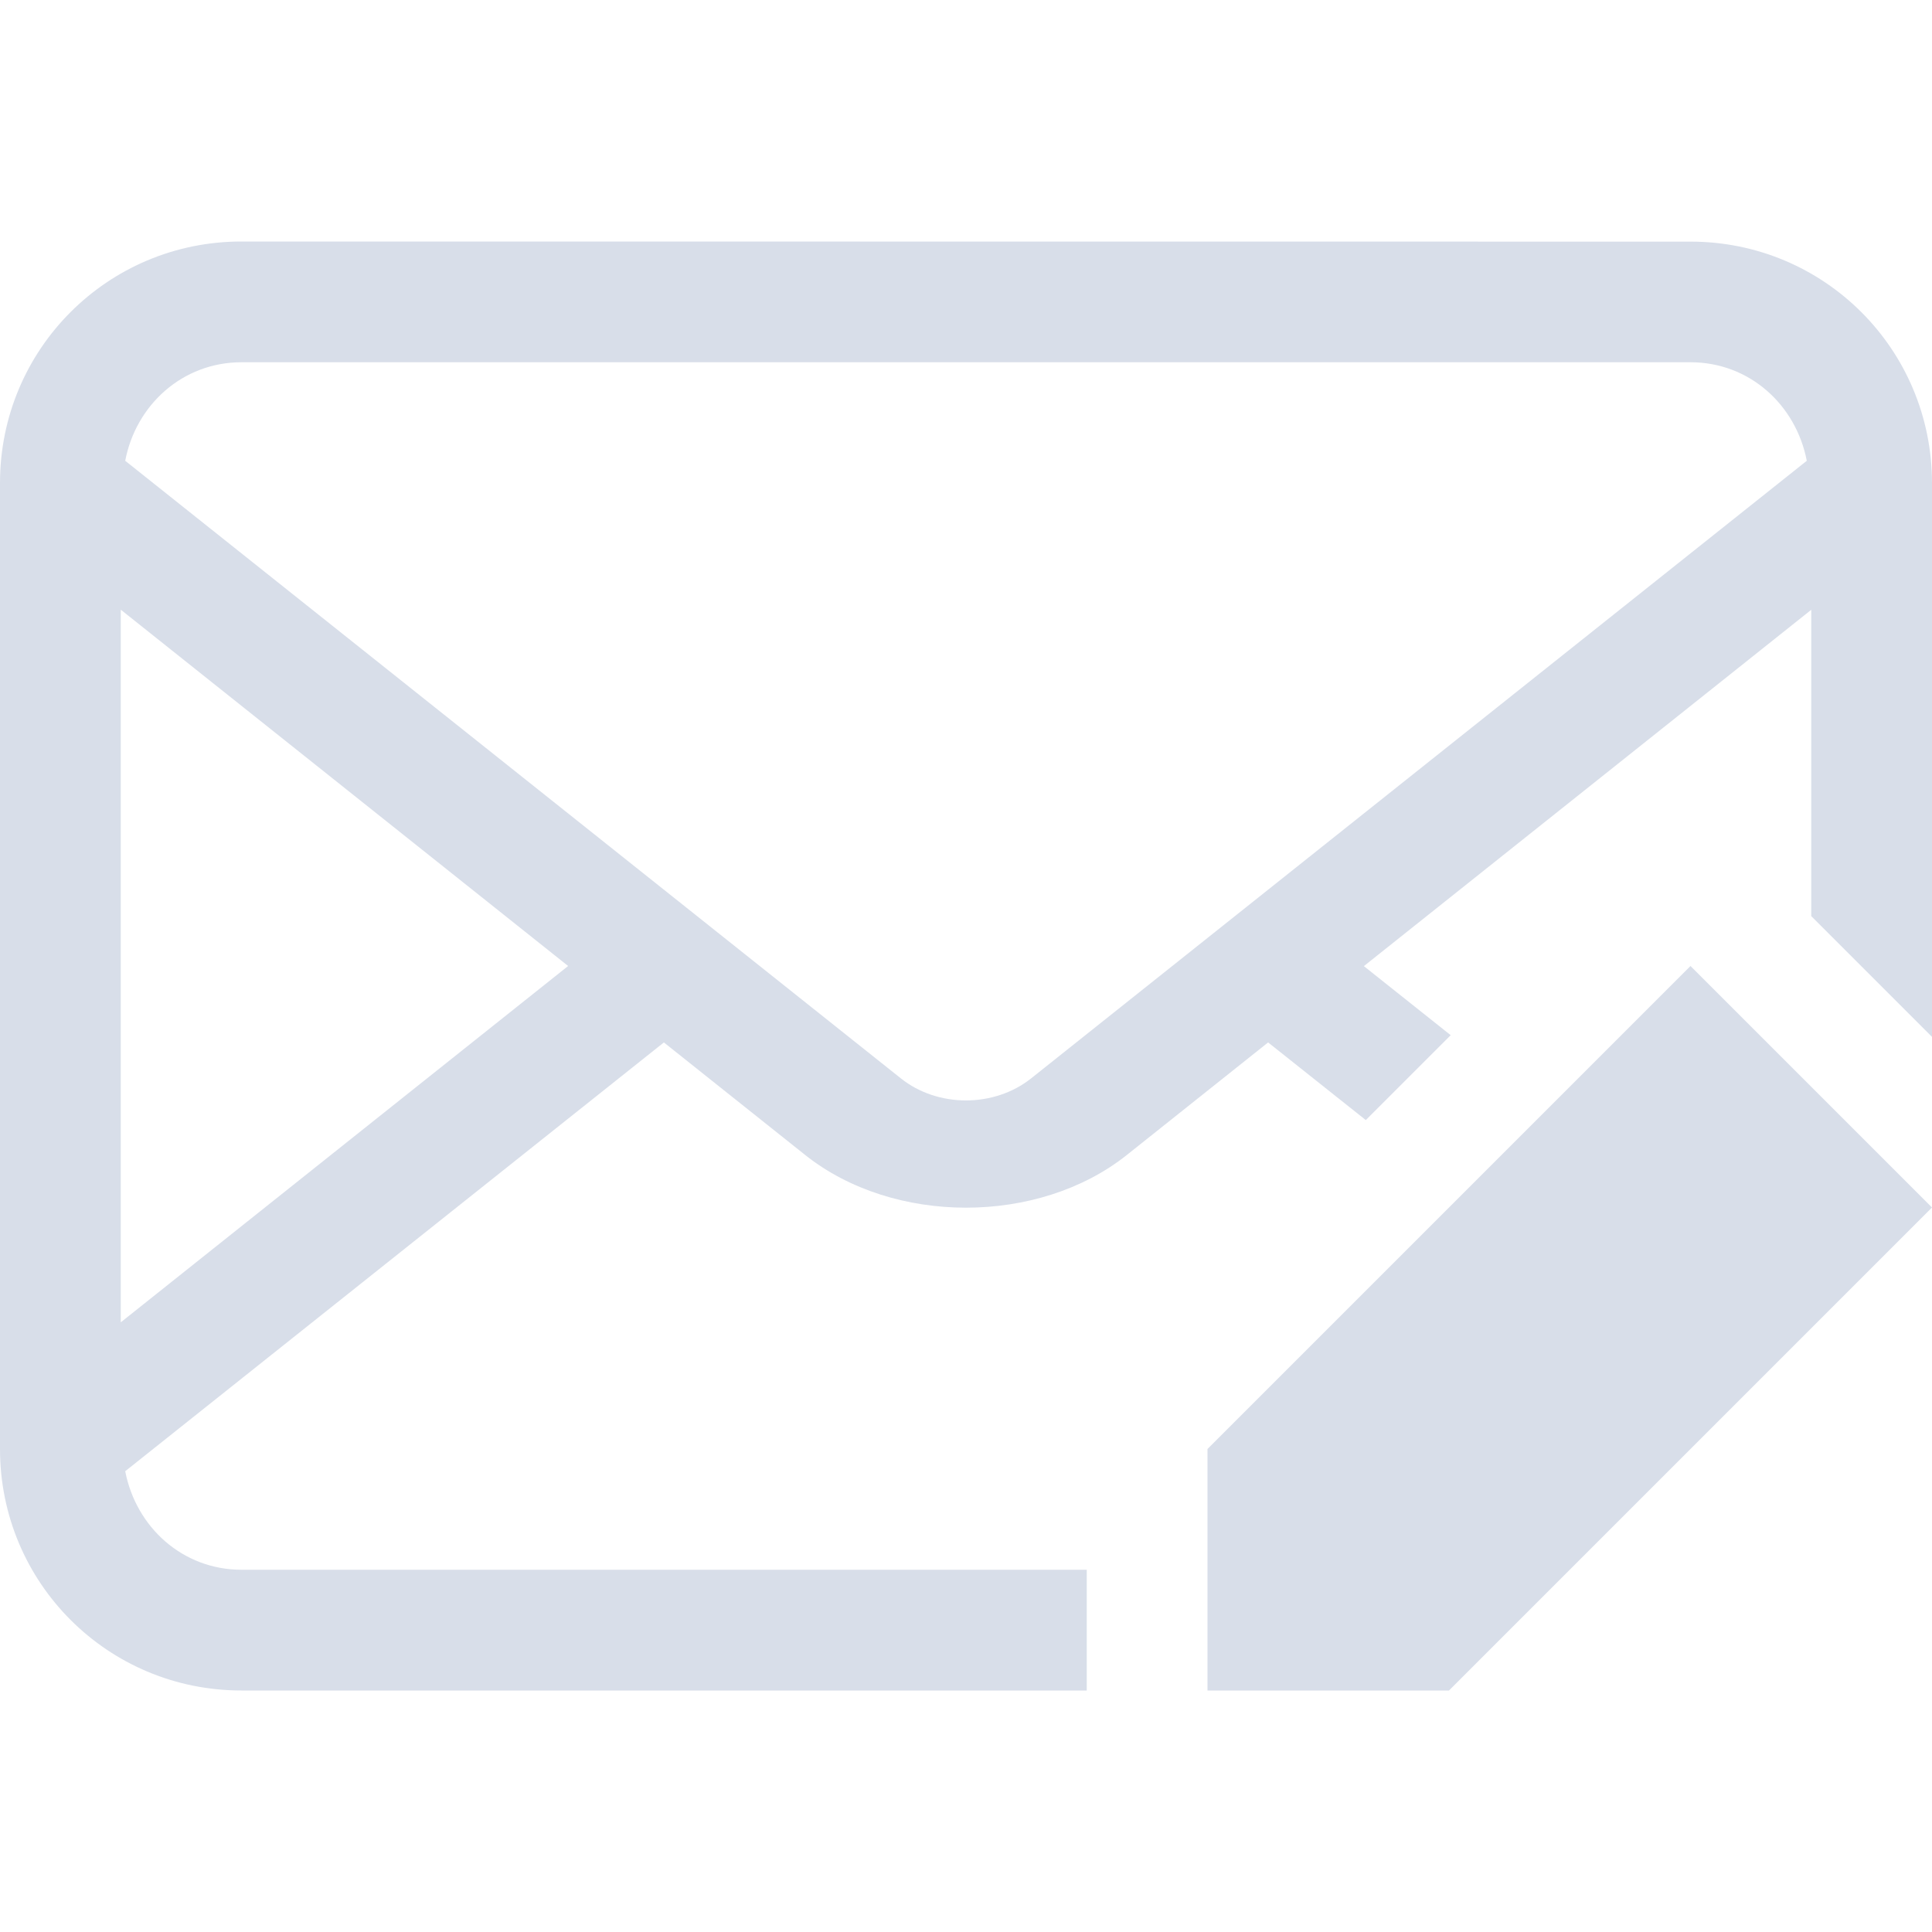
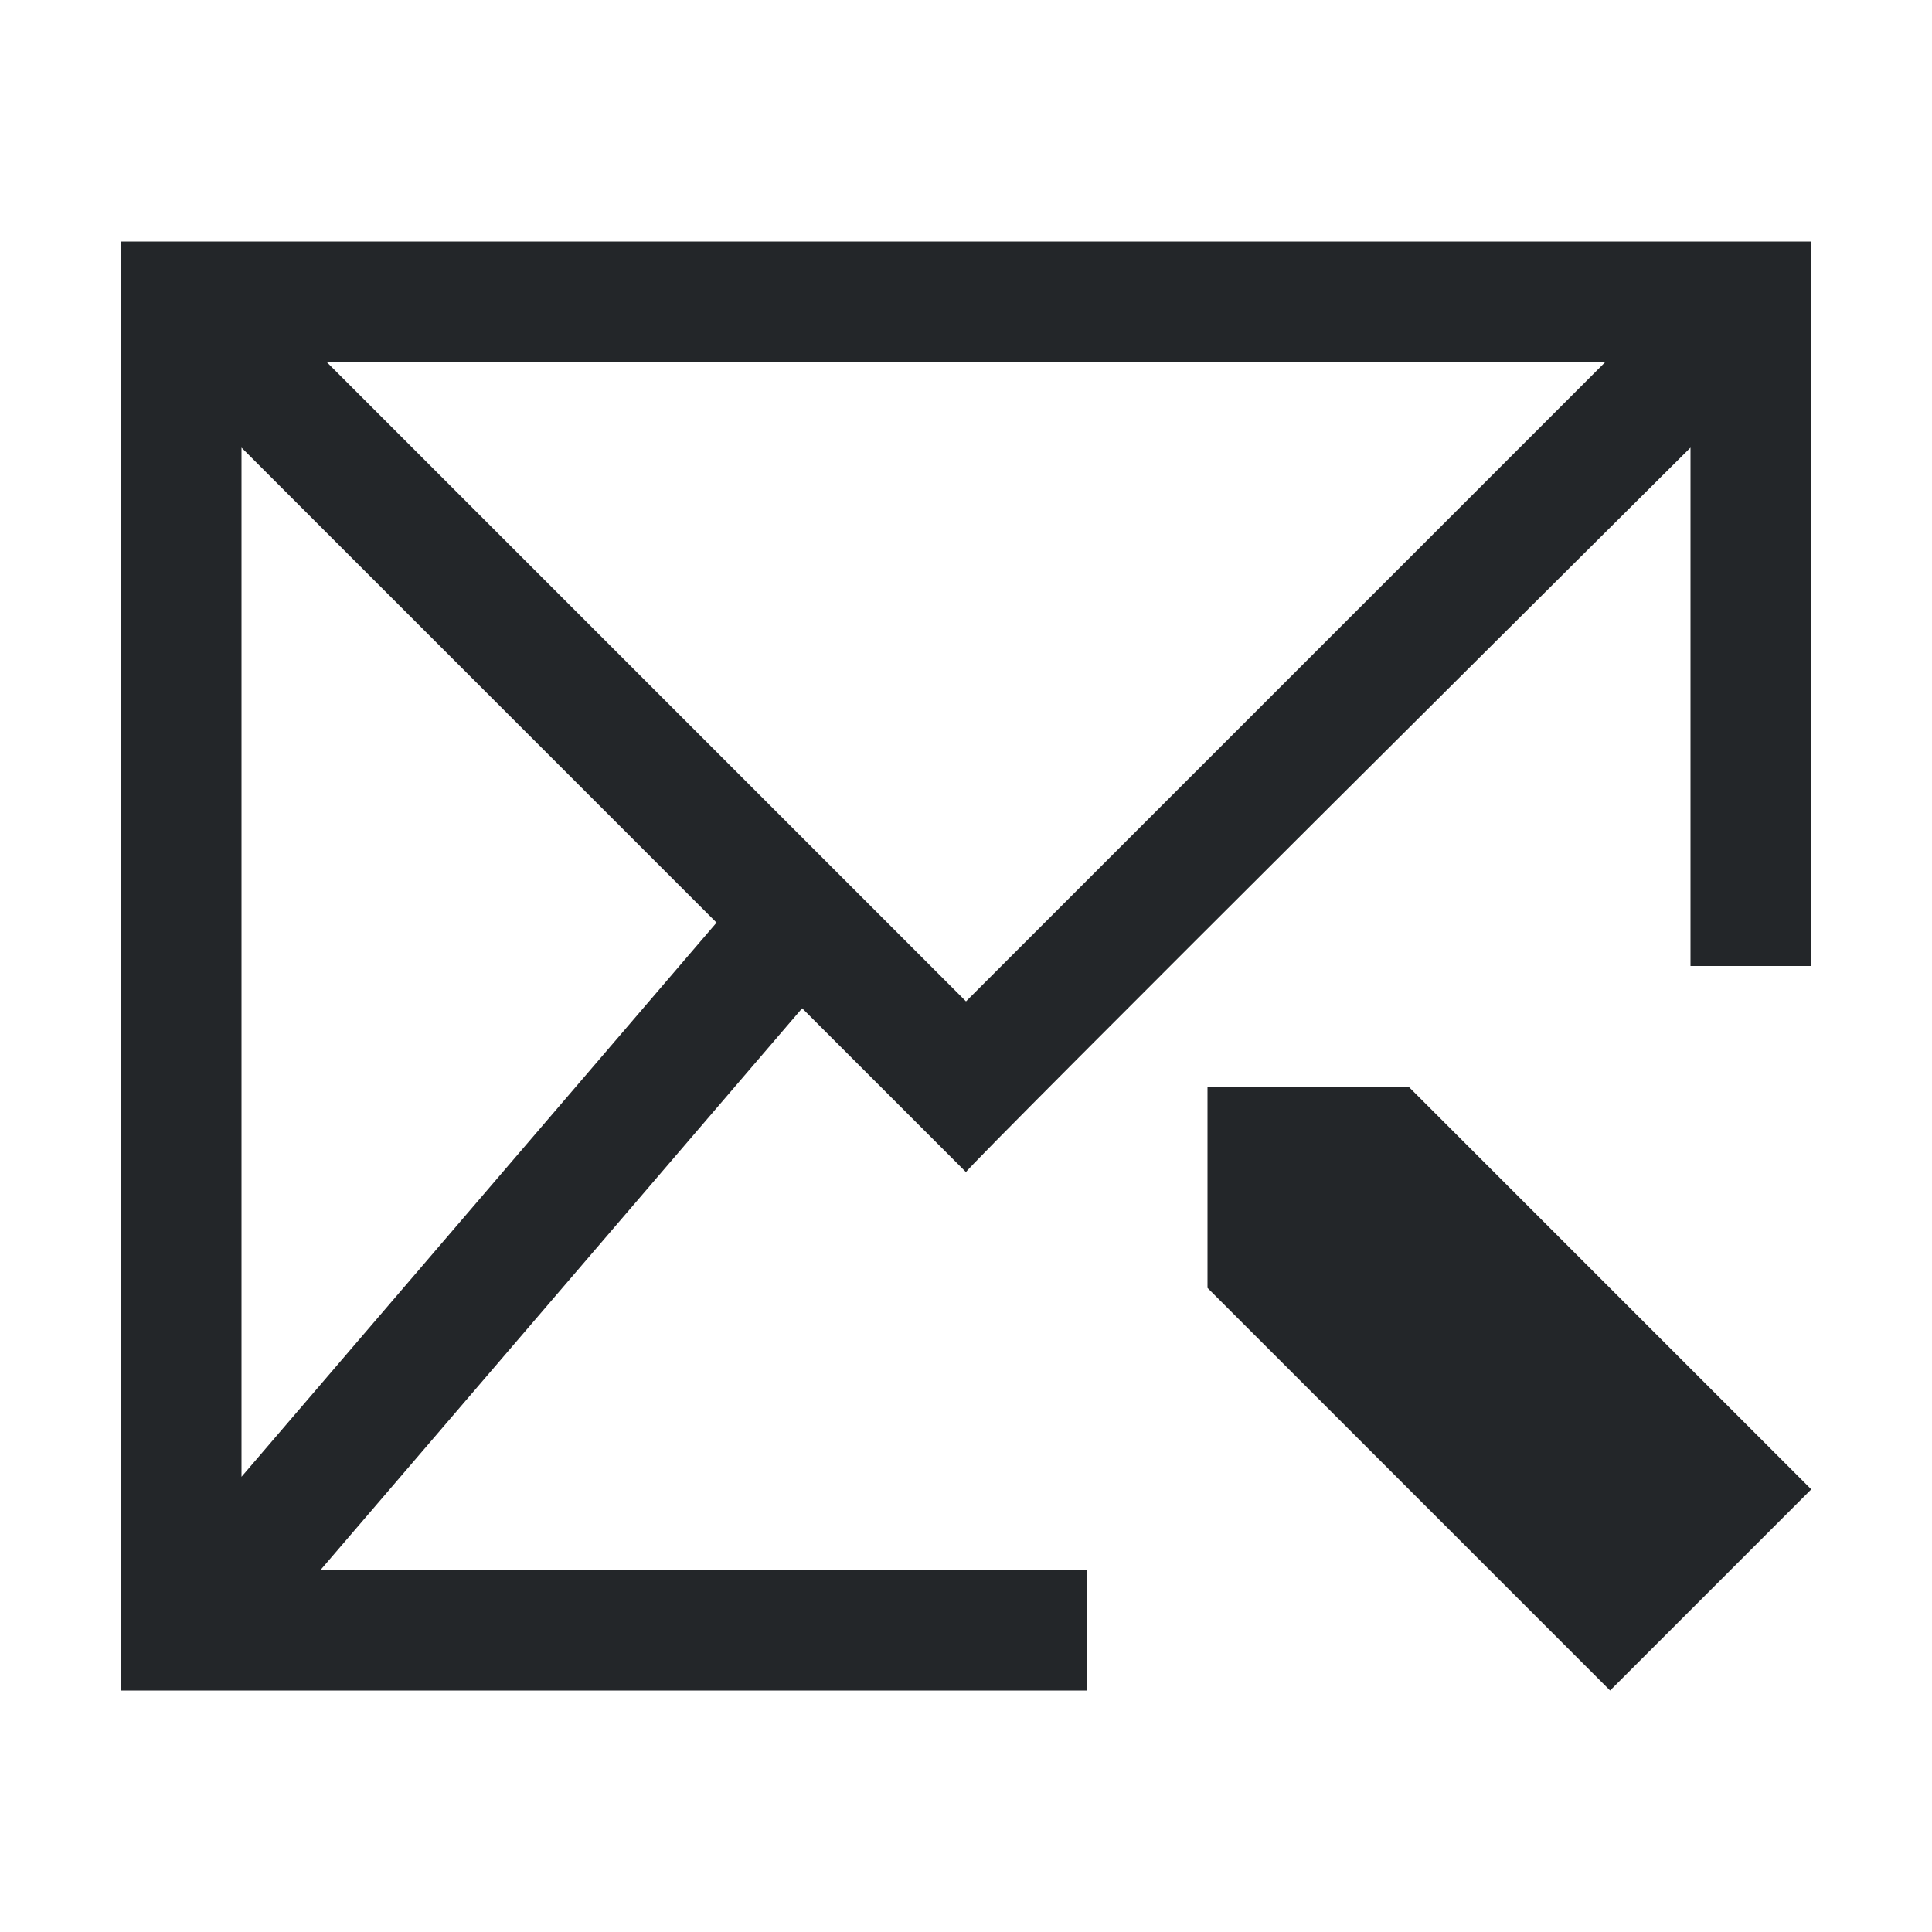
- <svg xmlns="http://www.w3.org/2000/svg" version="1.1" viewBox="0 0 16 16">
-   <defs>
-     <style type="text/css">.ColorScheme-Text {
-         color:#d8dee9;
-       }</style>
+ <svg xmlns="http://www.w3.org/2000/svg" viewBox="0 0 16 16">
+   <defs id="defs3051">
+     <style type="text/css" id="current-color-scheme">
+       .ColorScheme-Text {
+         color:#232629;
+       }
+       </style>
  </defs>
-   <path class="ColorScheme-Text" d="m2 2c-1.108 0-2 0.892-2 2v8c0 1.108 0.892 2 2 2h7v-1h-7c-0.489 0-0.874-0.354-0.963-0.816l4.461-3.551 1.17 0.932c0.731 0.582 1.933 0.582 2.664 0l1.17-0.932 0.809 0.643 0.703-0.703-0.719-0.572 3.705-2.951v2.537l1 1v-4.586c0-1.108-0.892-2-2-2zm0 1h12c0.489 0 0.874 0.354 0.963 0.816l-6.424 5.115c-0.306 0.243-0.773 0.243-1.078 0l-6.424-5.115c0.088-0.462 0.474-0.816 0.963-0.816zm-1 2.049 3.705 2.951-3.705 2.951z" fill="currentColor" />
-   <path class="ColorScheme-Text" d="m14 8-4 4v2h2l4-4z" fill="currentColor" />
+   <path style="fill:currentColor;fill-opacity:1;stroke:none" d="M 1 2 L 1 14 L 9 14 L 9 13 L 2.656 13 L 6.643 8.35 L 8 9.707 C 7.987 9.683 14 3.707 14 3.707 L 14 8 L 15 8 L 15 2 L 1 2 z M 2.707 3 L 13.293 3 L 8 8.293 L 2.707 3 z M 2 3.707 L 5.934 7.641 L 2 12.23 L 2 3.707 z M 10 9 L 10 10.666 L 13.334 14 L 15 12.334 L 11.666 9 L 10 9 z " class="ColorScheme-Text" />
</svg>
